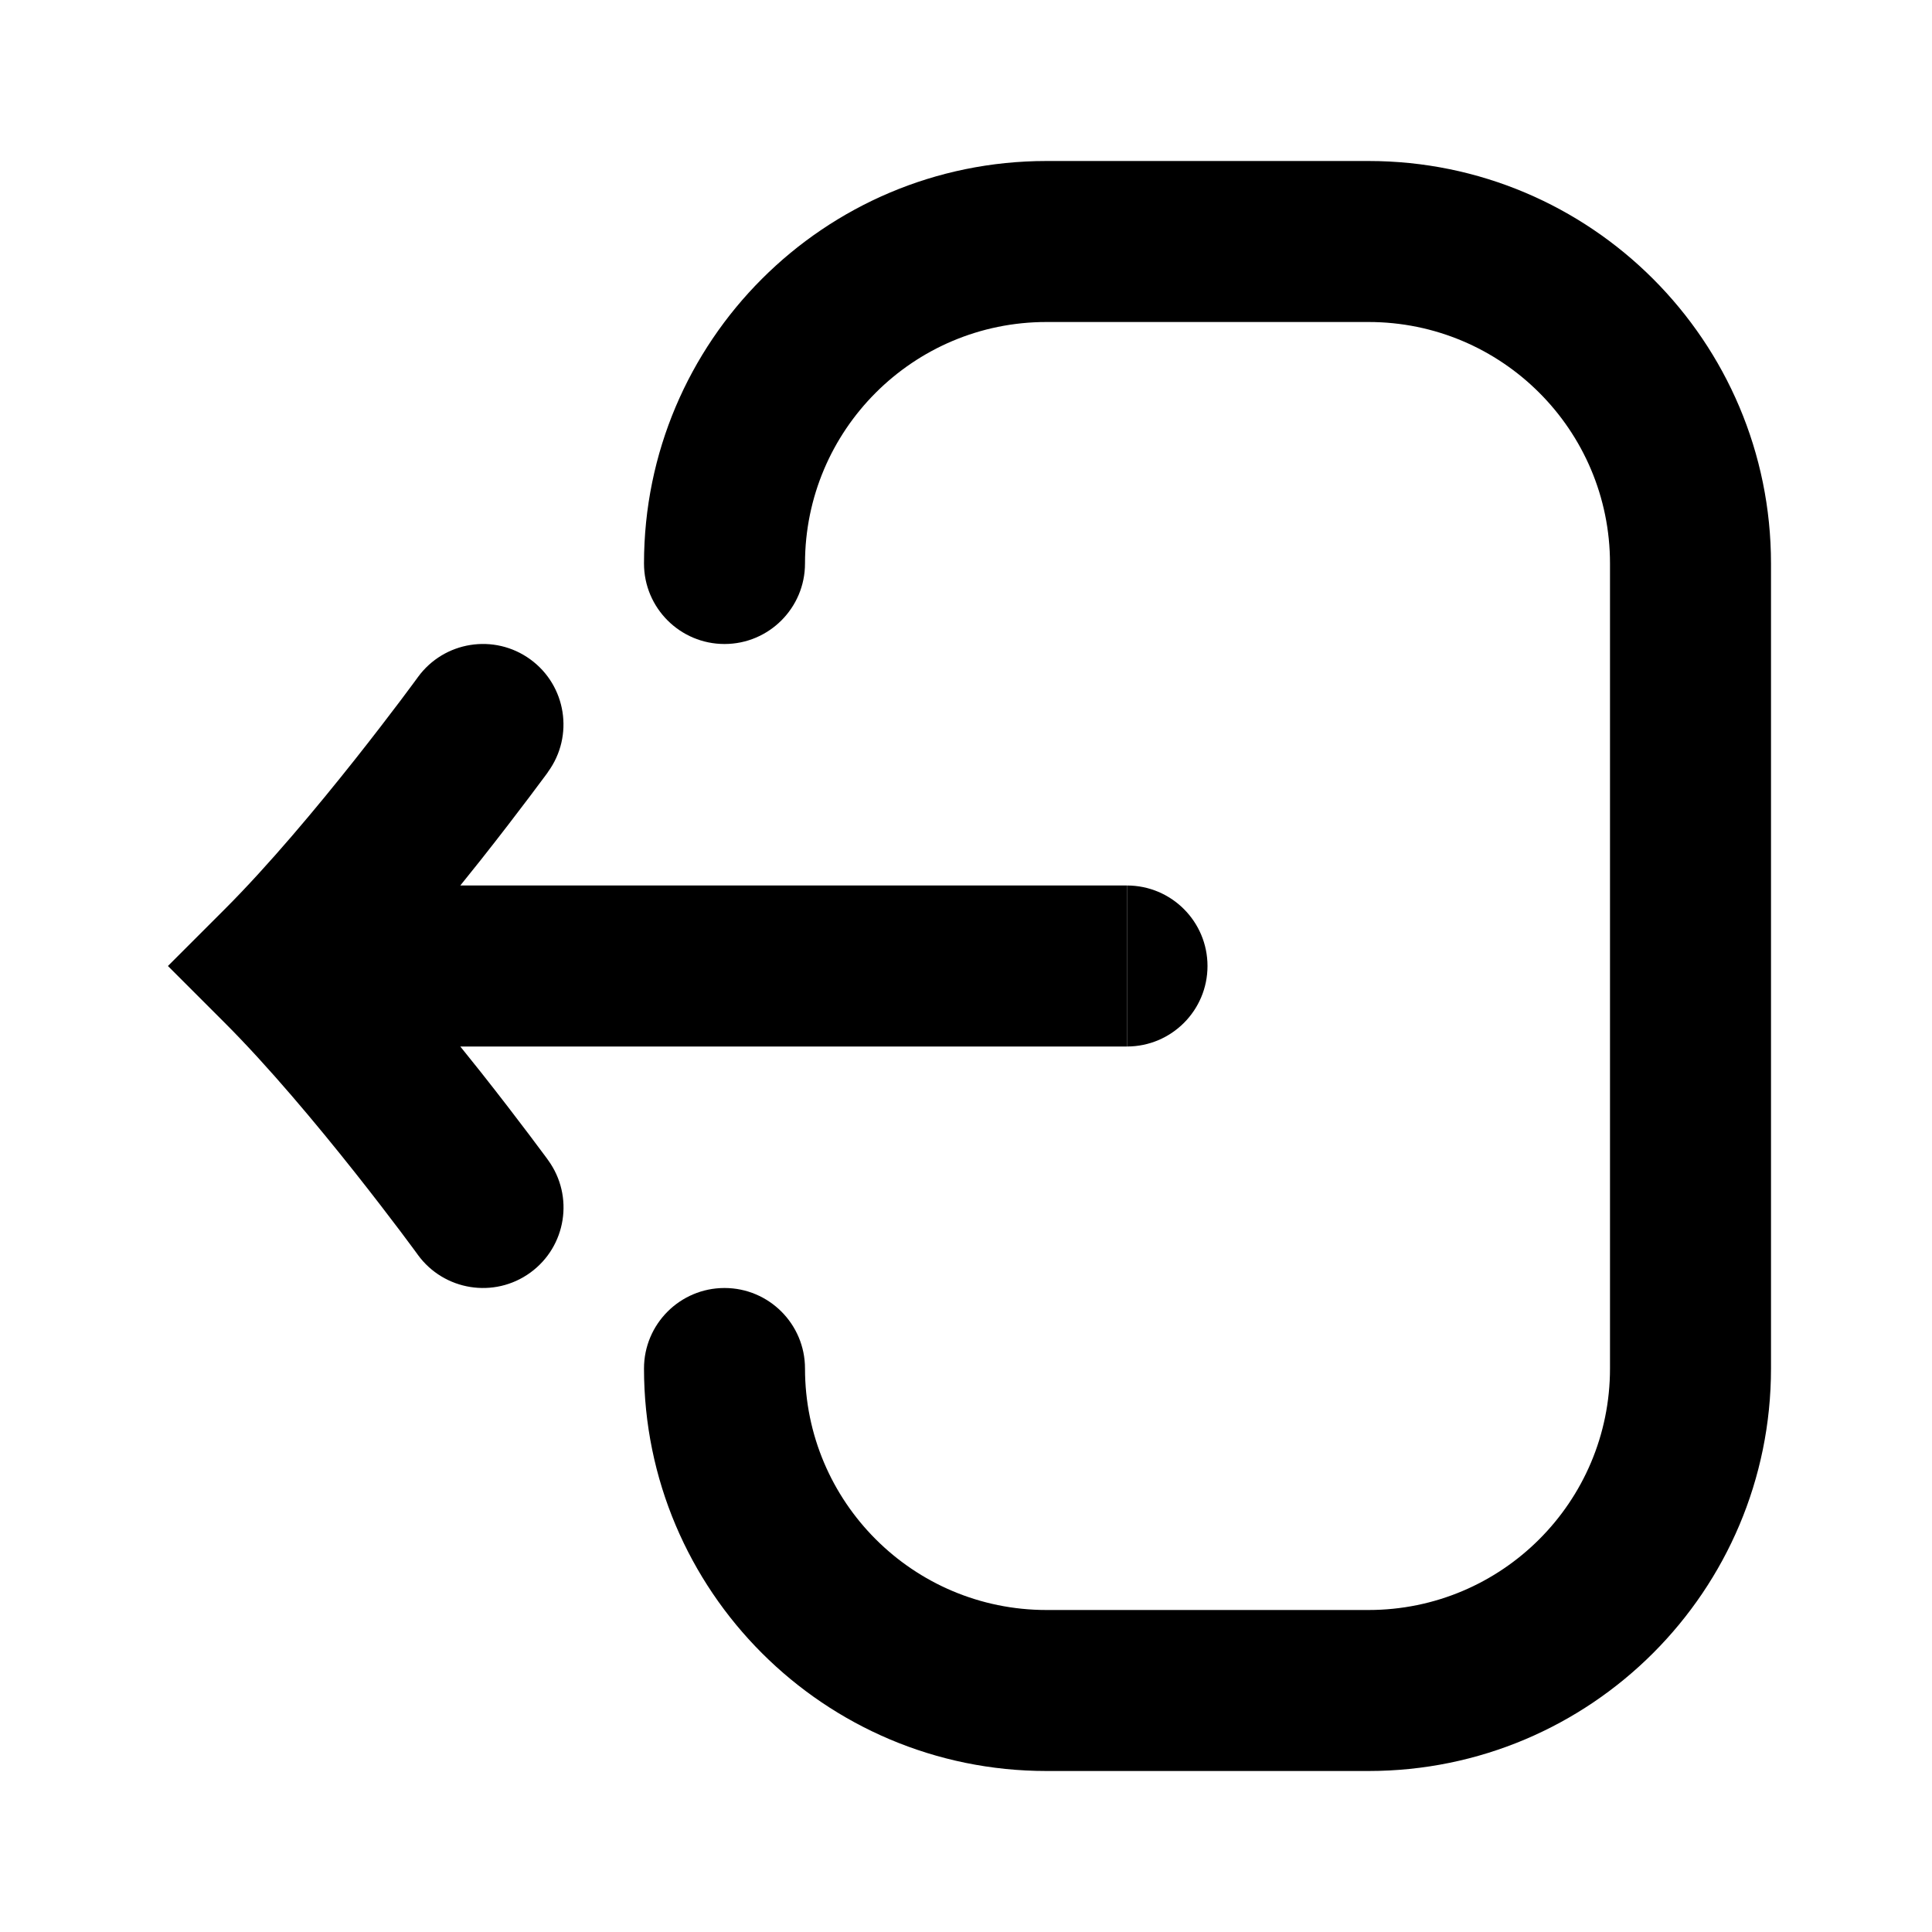
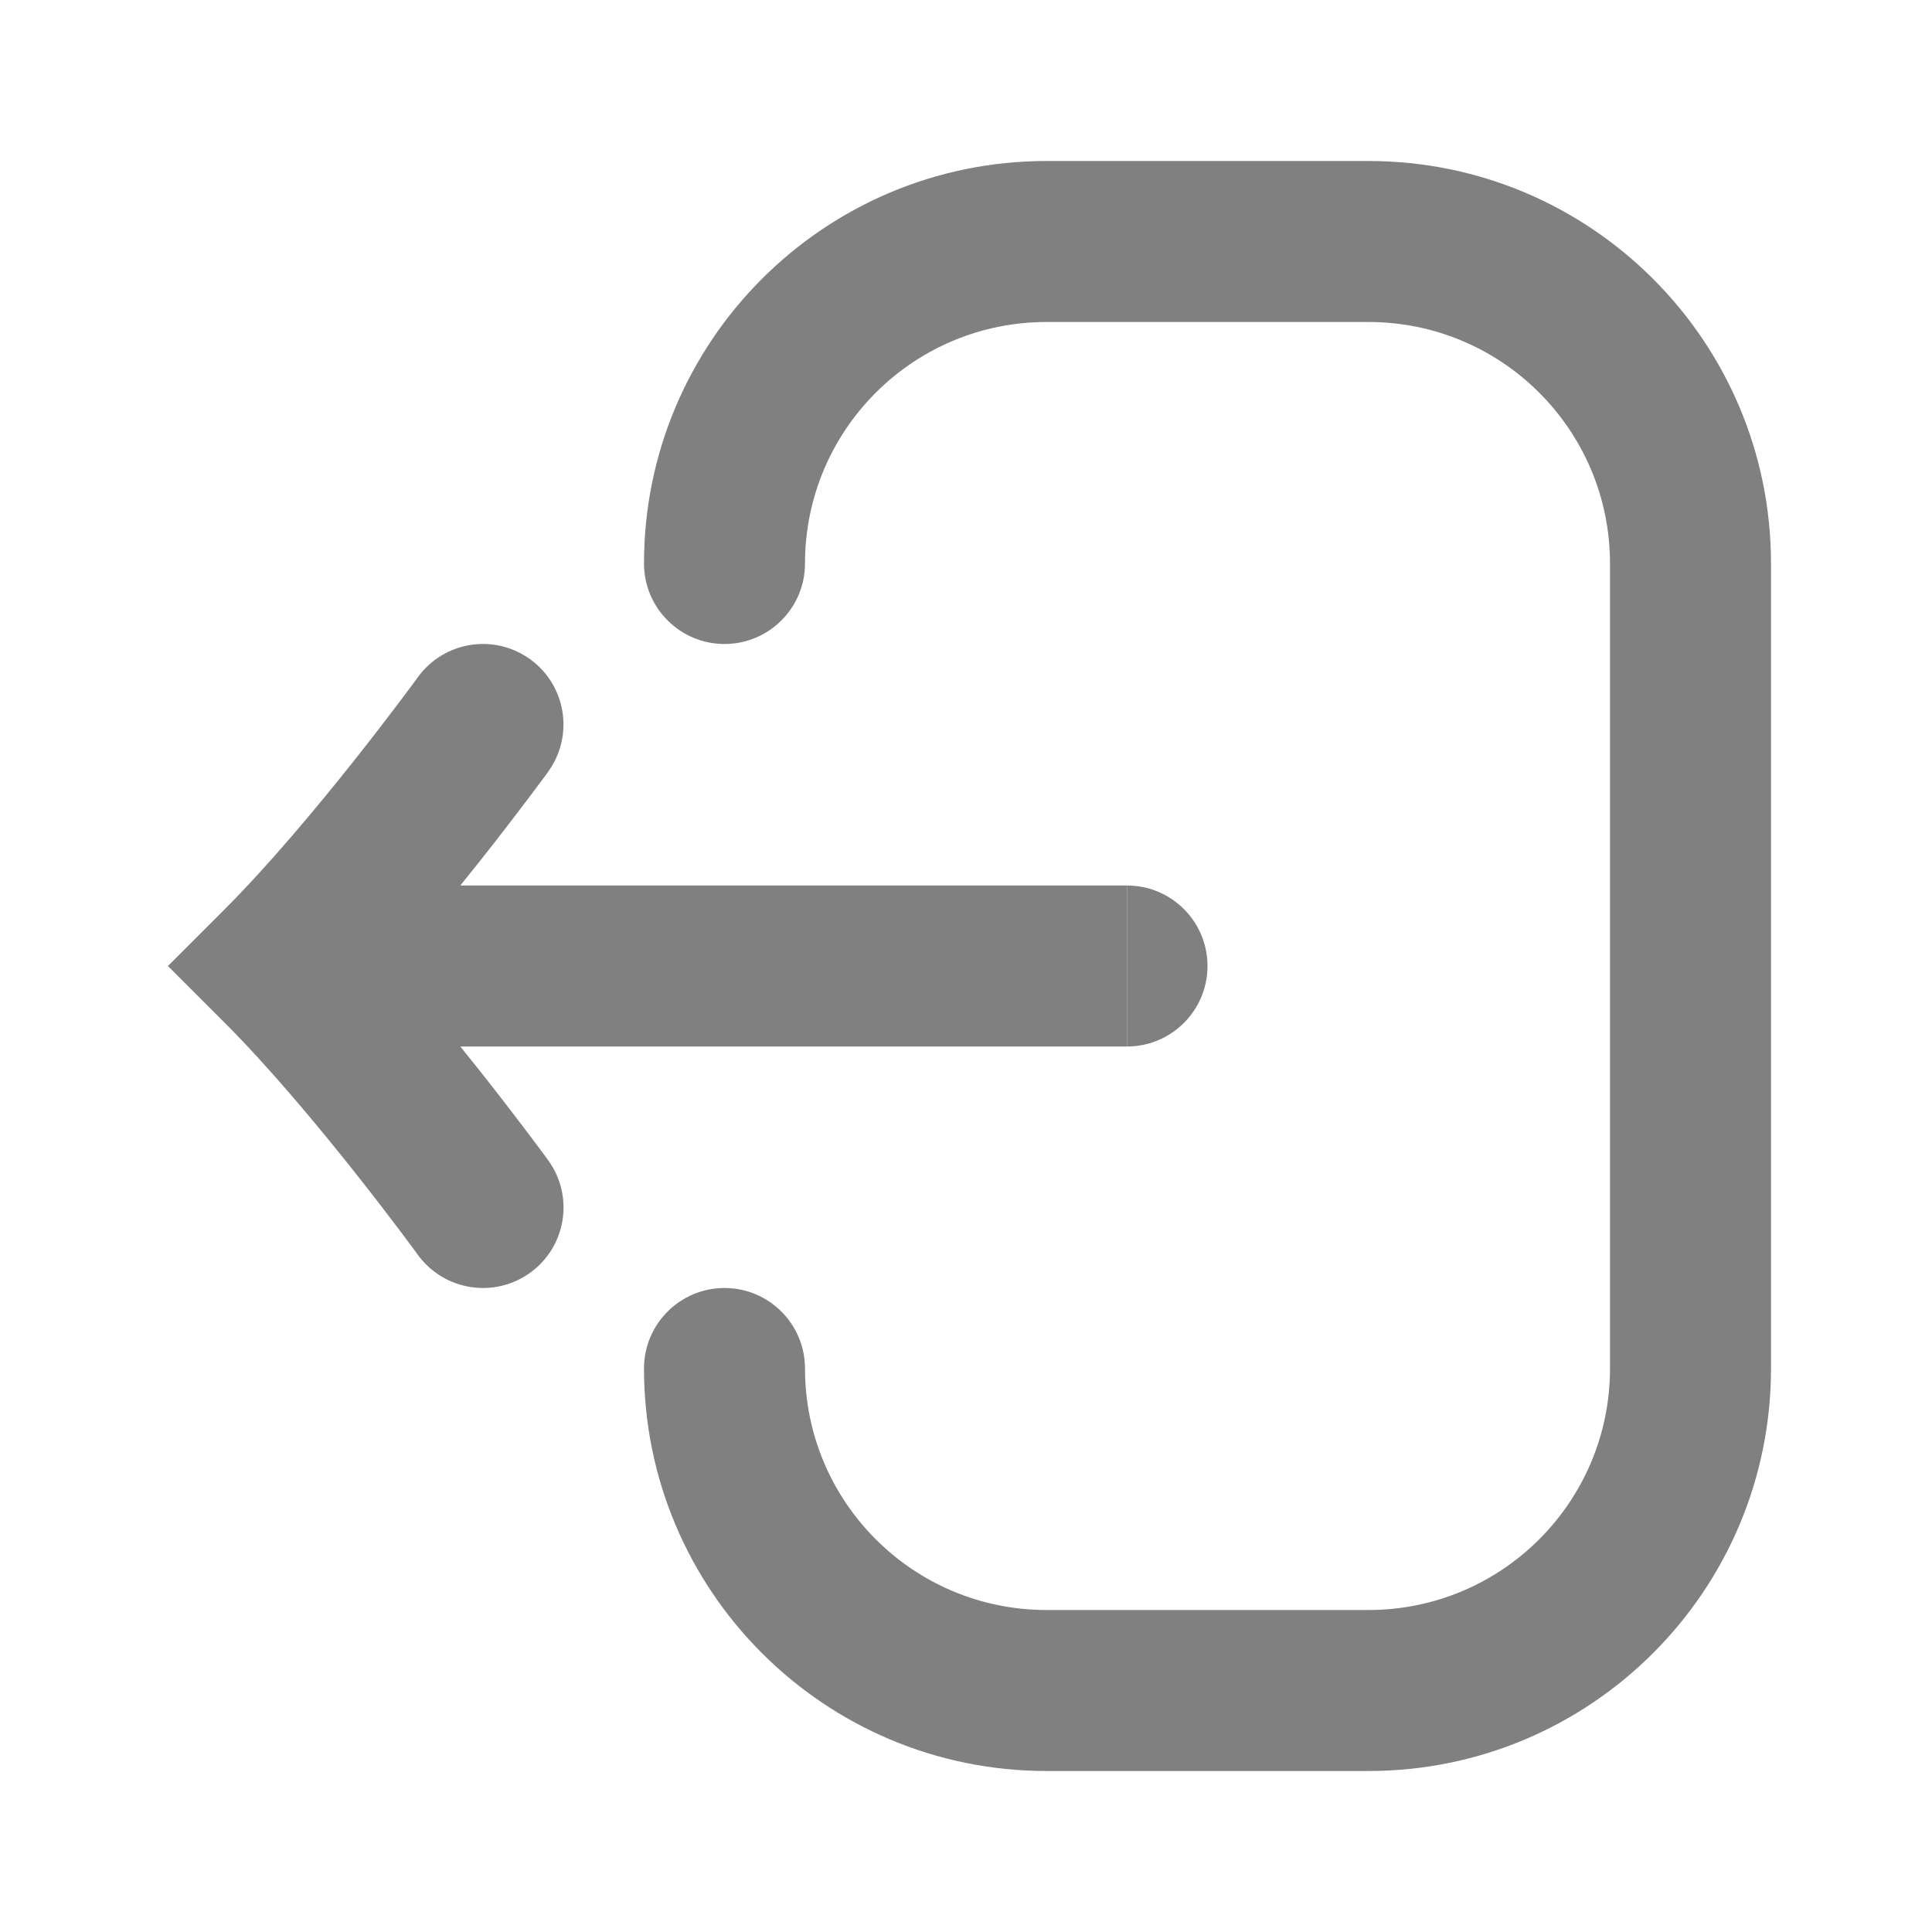
- <svg xmlns="http://www.w3.org/2000/svg" width="800px" height="800px" viewBox="0 0 24 24" fill="none">
-   <path d="M13 2C10.239 2 8 4.239 8 7C8 7.552 8.448 8 9 8C9.552 8 10 7.552 10 7C10 5.343 11.343 4 13 4H17C18.657 4 20 5.343 20 7V17C20 18.657 18.657 20 17 20H13C11.343 20 10 18.657 10 17C10 16.448 9.552 16 9 16C8.448 16 8 16.448 8 17C8 19.761 10.239 22 13 22H17C19.761 22 22 19.761 22 17V7C22 4.239 19.761 2 17 2H13Z" fill="#000000" />
-   <path d="M14 11C14.552 11 15 11.448 15 12C15 12.552 14.552 13 14 13V11Z" fill="#000000" />
-   <path d="M5.718 11C5.807 10.89 5.892 10.784 5.973 10.682C6.218 10.372 6.426 10.1 6.573 9.905C6.646 9.808 6.705 9.729 6.745 9.675L6.792 9.612L6.804 9.595L6.808 9.588C6.808 9.588 6.809 9.588 6 9L6.808 9.588C7.133 9.142 7.035 8.516 6.588 8.191C6.141 7.866 5.516 7.965 5.191 8.412L5.188 8.416L5.178 8.43L5.136 8.487C5.099 8.537 5.045 8.61 4.975 8.703C4.836 8.887 4.639 9.145 4.406 9.439C3.934 10.034 3.338 10.748 2.793 11.293L2.086 12L2.793 12.707C3.338 13.252 3.934 13.966 4.406 14.561C4.639 14.855 4.836 15.113 4.975 15.297C5.045 15.39 5.099 15.463 5.136 15.513L5.178 15.57L5.188 15.584L5.19 15.587C5.515 16.034 6.141 16.134 6.588 15.809C7.035 15.484 7.134 14.859 6.809 14.412L6 15C6.809 14.412 6.809 14.412 6.809 14.412L6.804 14.405L6.792 14.388L6.745 14.325C6.705 14.271 6.646 14.192 6.573 14.095C6.426 13.9 6.218 13.628 5.973 13.318C5.892 13.216 5.807 13.11 5.718 13H14V11H5.718Z" fill="#000000" />
+ <svg xmlns="http://www.w3.org/2000/svg" width="800px" height="800px" viewBox="0 0 24 24" fill="grey">
+   <path d="M13 2C10.239 2 8 4.239 8 7C8 7.552 8.448 8 9 8C9.552 8 10 7.552 10 7C10 5.343 11.343 4 13 4H17C18.657 4 20 5.343 20 7V17C20 18.657 18.657 20 17 20H13C11.343 20 10 18.657 10 17C10 16.448 9.552 16 9 16C8.448 16 8 16.448 8 17C8 19.761 10.239 22 13 22H17C19.761 22 22 19.761 22 17V7C22 4.239 19.761 2 17 2H13Z" fill="grey" />
+   <path d="M14 11C14.552 11 15 11.448 15 12C15 12.552 14.552 13 14 13V11Z" fill="grey" />
+   <path d="M5.718 11C5.807 10.89 5.892 10.784 5.973 10.682C6.218 10.372 6.426 10.1 6.573 9.905C6.646 9.808 6.705 9.729 6.745 9.675L6.792 9.612L6.804 9.595L6.808 9.588C6.808 9.588 6.809 9.588 6 9L6.808 9.588C7.133 9.142 7.035 8.516 6.588 8.191C6.141 7.866 5.516 7.965 5.191 8.412L5.188 8.416L5.178 8.43L5.136 8.487C5.099 8.537 5.045 8.61 4.975 8.703C4.836 8.887 4.639 9.145 4.406 9.439C3.934 10.034 3.338 10.748 2.793 11.293L2.086 12L2.793 12.707C3.338 13.252 3.934 13.966 4.406 14.561C4.639 14.855 4.836 15.113 4.975 15.297C5.045 15.39 5.099 15.463 5.136 15.513L5.178 15.57L5.188 15.584L5.19 15.587C5.515 16.034 6.141 16.134 6.588 15.809C7.035 15.484 7.134 14.859 6.809 14.412L6 15C6.809 14.412 6.809 14.412 6.809 14.412L6.804 14.405L6.792 14.388L6.745 14.325C6.705 14.271 6.646 14.192 6.573 14.095C6.426 13.9 6.218 13.628 5.973 13.318C5.892 13.216 5.807 13.11 5.718 13H14V11H5.718Z" fill="grey" />
</svg>
